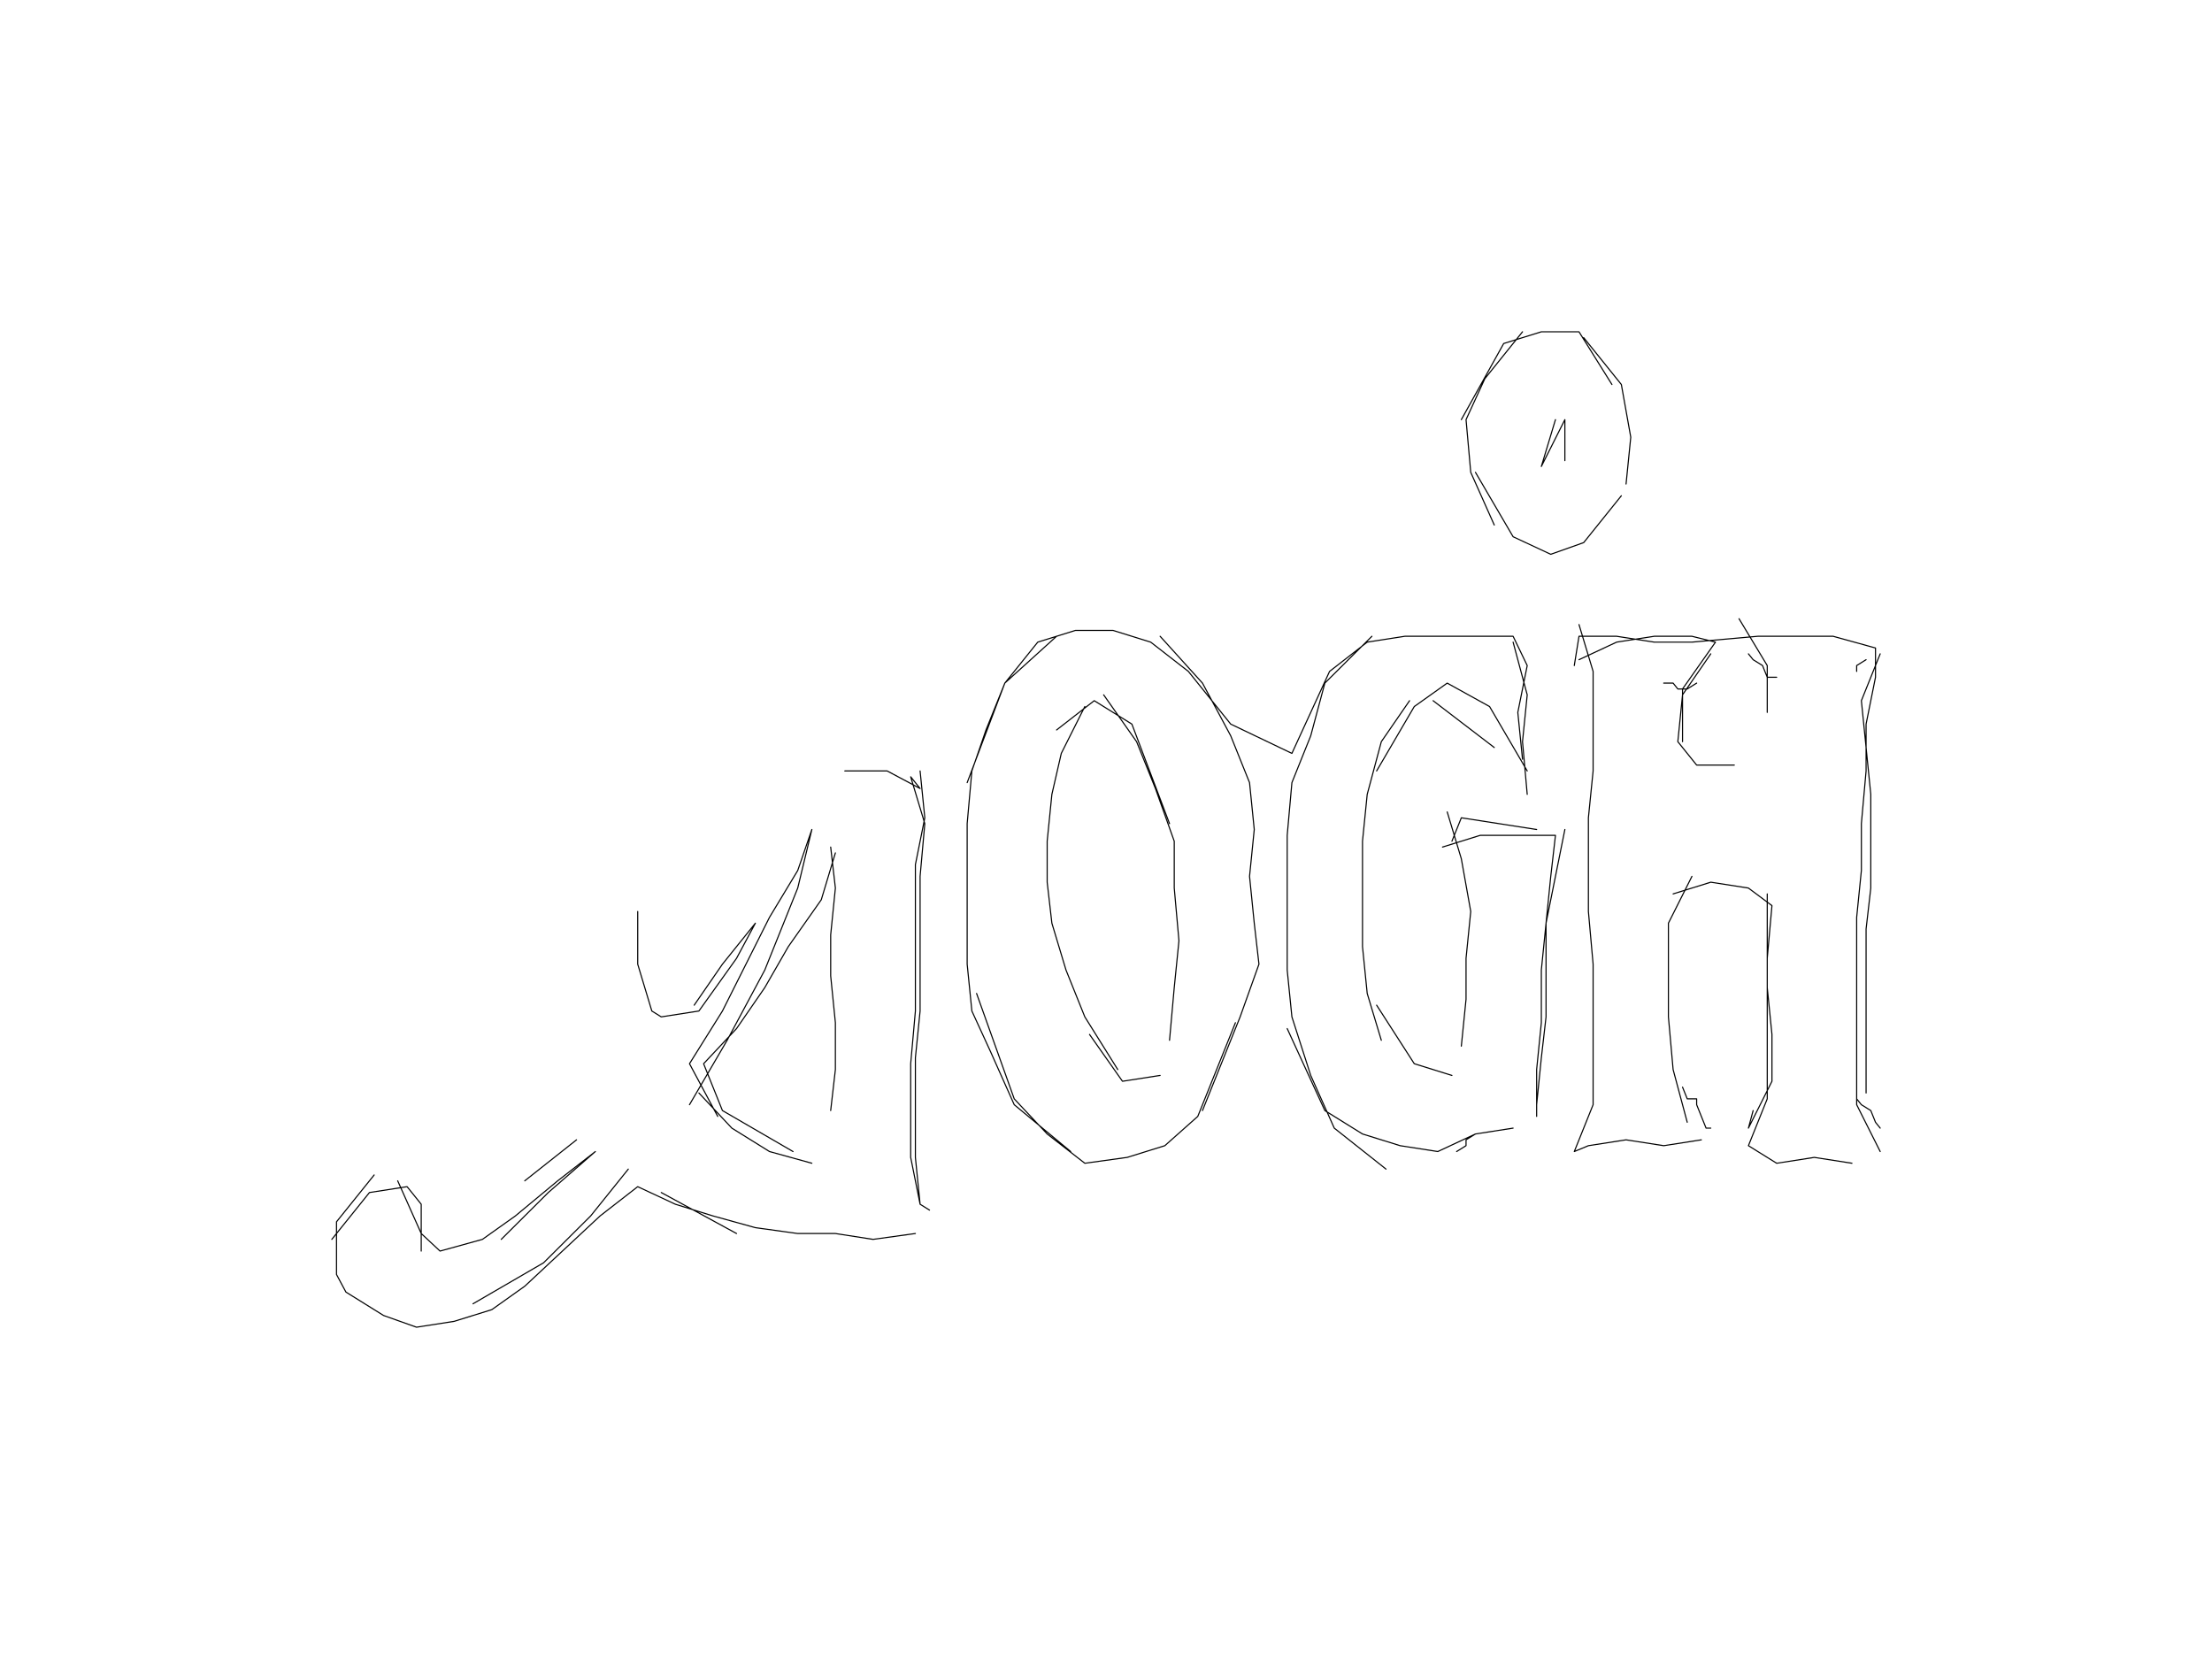
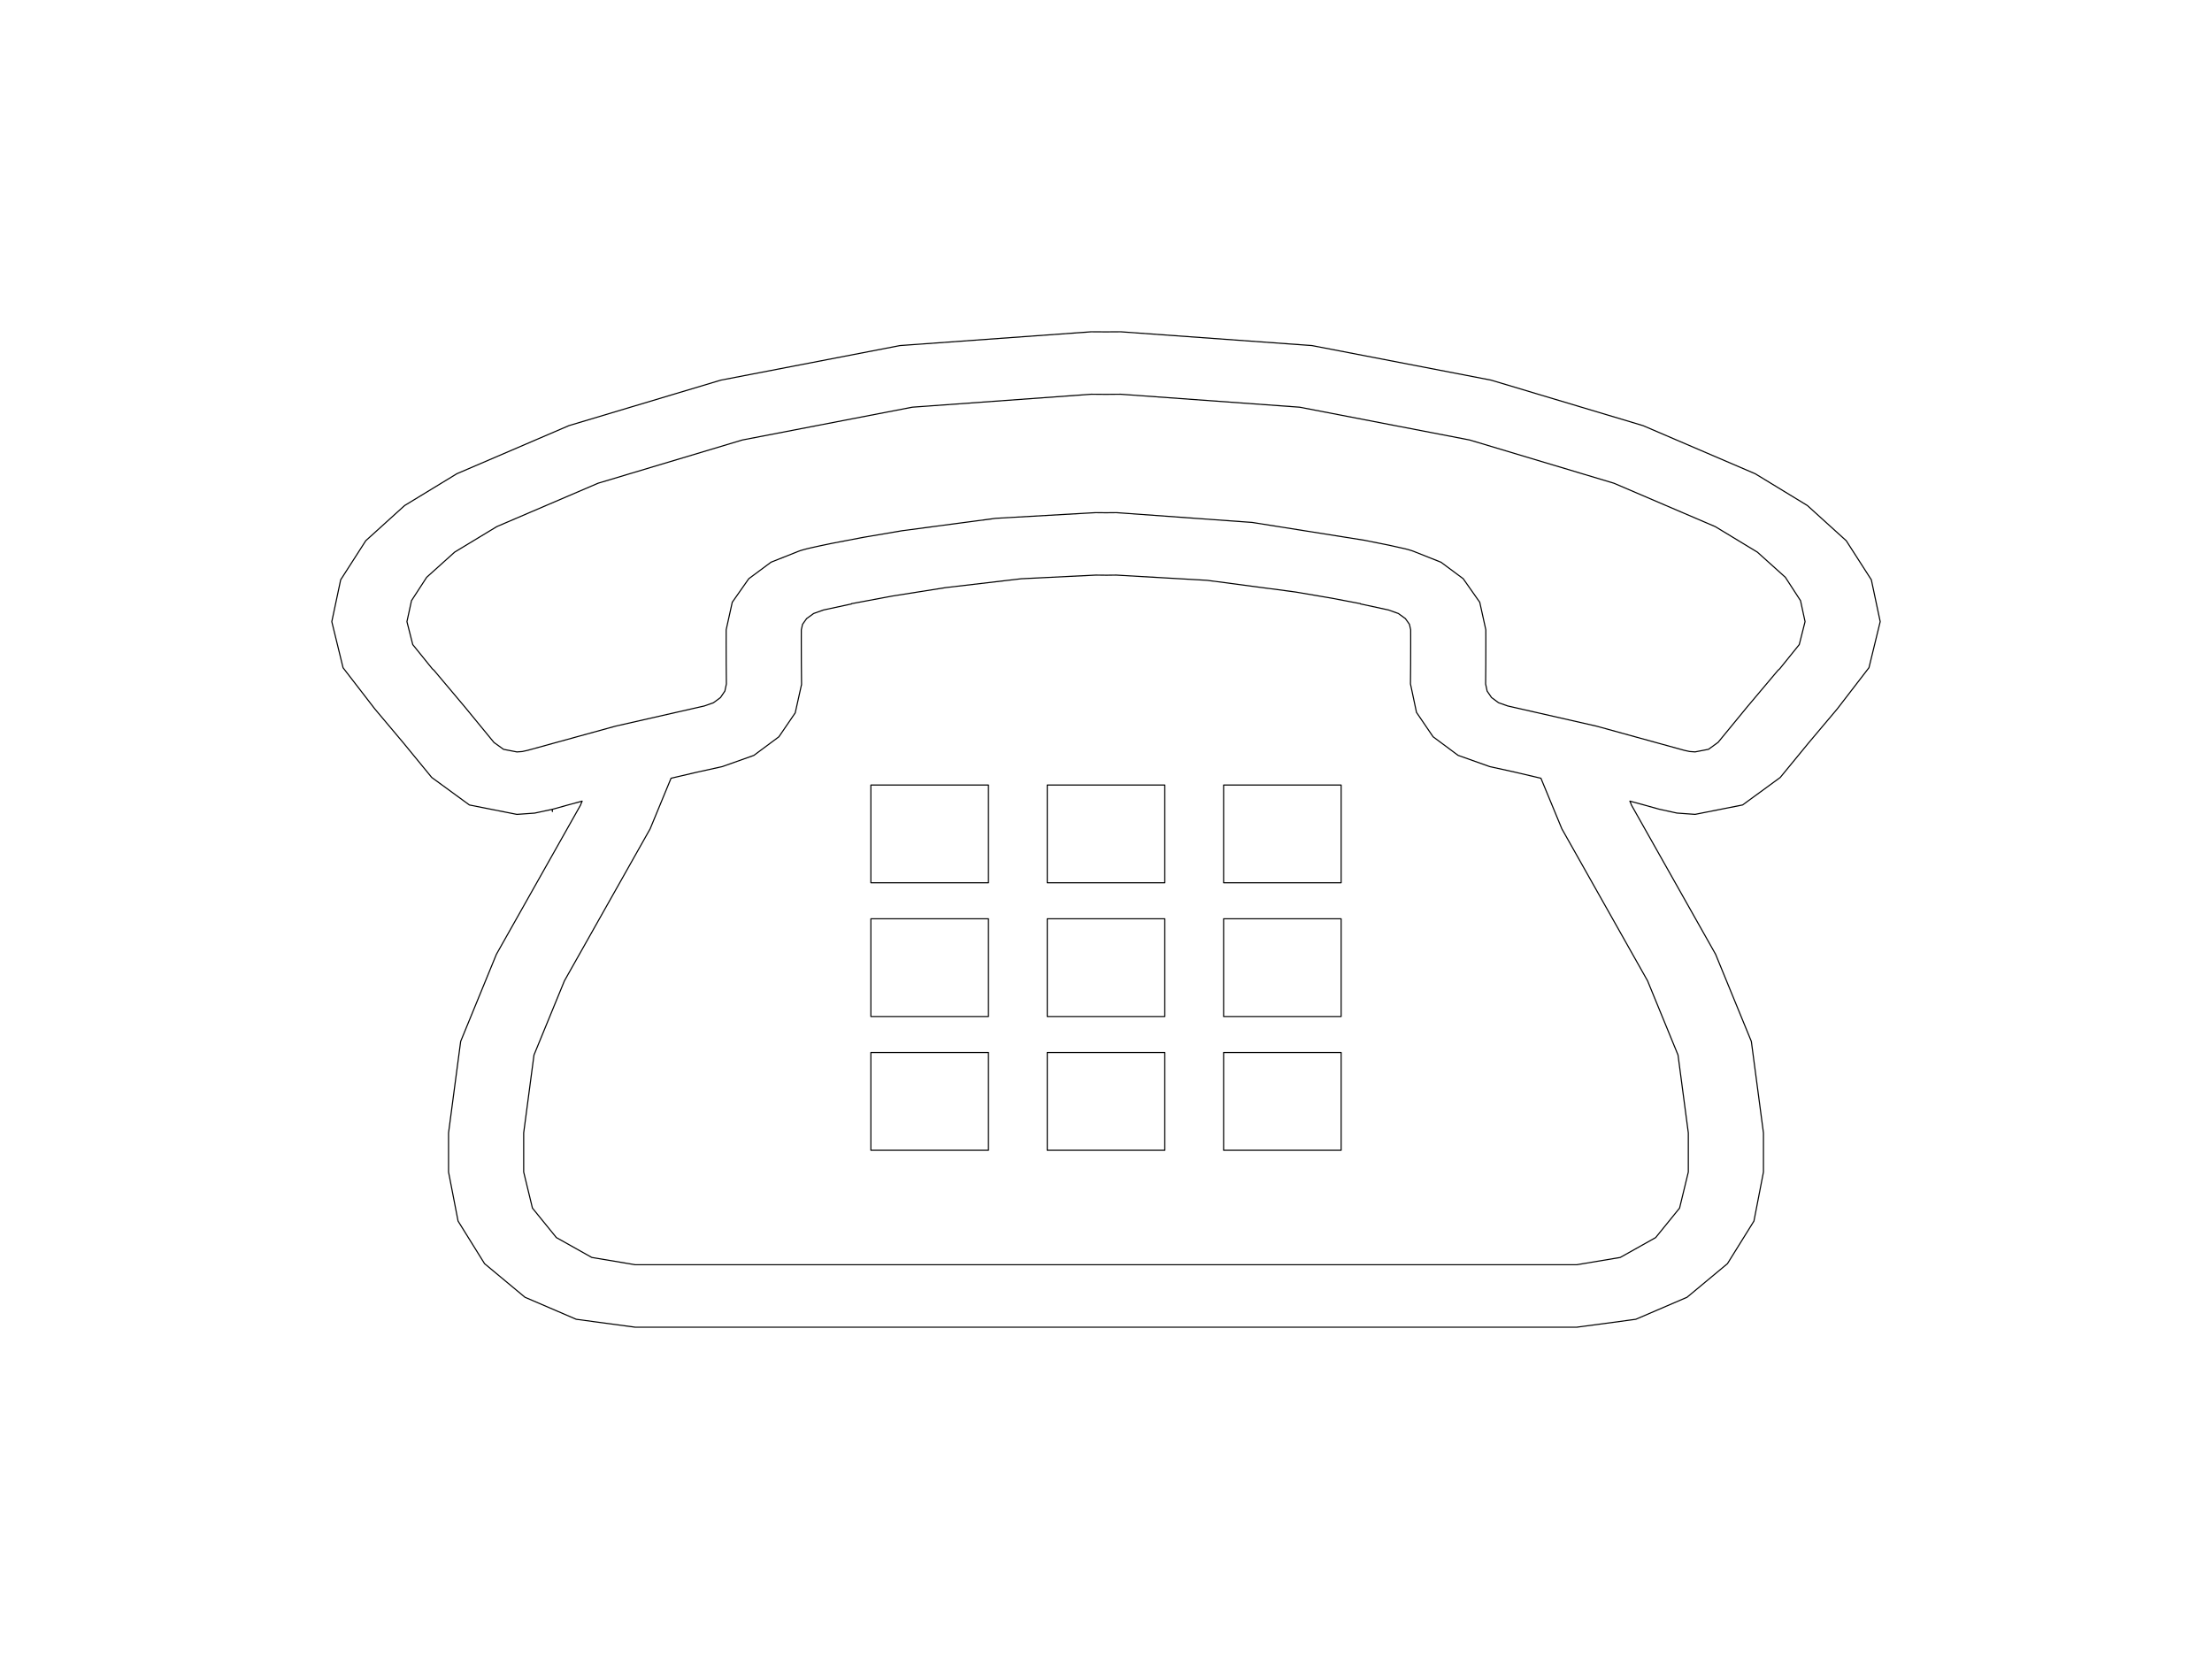
<svg xmlns="http://www.w3.org/2000/svg" width="4000" height="3000" viewBox="0 0 4000 3000">
-   <path d="M 2753.19,600.00 L 2685.11,684.71 L 2651.06,758.82 L 2659.57,854.12 L 2702.13,949.41 M 2668.09,854.12 L 2736.17,970.59 L 2804.26,1002.35 L 2863.83,981.18 L 2931.91,896.47 M 2829.79,832.94 L 2829.79,758.82 L 2787.23,843.53 L 2812.77,758.82 M 2914.89,695.29 L 2855.32,600.00 L 2787.23,600.00 L 2719.15,621.18 L 2642.55,758.82 M 2863.83,610.59 L 2931.91,695.29 L 2948.94,790.59 L 2940.43,875.29 M 2855.32,1129.41 L 2880.85,1214.12 L 2880.85,1394.12 L 2872.34,1478.82 L 2872.34,1648.24 L 2880.85,1743.53 L 2880.85,1997.65 L 2846.81,2082.35 L 2872.34,2071.76 L 2940.43,2061.18 L 3008.51,2071.76 L 3076.60,2061.18 M 3093.62,2040.00 L 3085.11,2040.00 L 3068.09,1997.65 L 3068.09,1987.06 L 3051.06,1987.06 L 3042.55,1965.88 M 3025.53,1616.47 L 3093.62,1595.29 L 3161.70,1605.88 L 3204.26,1637.65 L 3195.74,1732.94 L 3195.74,1987.06 L 3161.70,2071.76 L 3212.77,2103.53 L 3280.85,2092.94 L 3348.94,2103.53 M 3400.00,2040.00 L 3391.49,2029.41 L 3382.98,2008.24 L 3365.96,1997.65 L 3357.45,1987.06 M 3400.00,2082.35 L 3357.45,1997.65 L 3357.45,1658.82 L 3365.96,1574.12 L 3365.96,1489.41 L 3374.47,1394.12 L 3374.47,1309.41 L 3391.49,1224.71 L 3391.49,1171.76 L 3314.89,1150.59 L 3178.72,1150.59 L 3059.57,1161.18 L 2991.49,1161.18 L 2923.40,1150.59 L 2855.32,1150.59 L 2846.81,1203.53 M 2855.32,1192.94 L 2923.40,1161.18 L 2991.49,1150.59 L 3059.57,1150.59 L 3102.13,1161.18 L 3042.55,1245.88 L 3042.55,1341.18 M 3068.09,1235.29 L 3051.06,1245.88 L 3034.04,1245.88 L 3025.53,1235.29 L 3008.51,1235.29 M 3093.62,1182.35 L 3042.55,1256.47 L 3034.04,1341.18 L 3068.09,1383.53 L 3136.17,1383.53 M 3212.77,1224.71 L 3195.74,1224.71 L 3187.23,1203.53 L 3170.21,1192.94 L 3161.70,1182.35 M 3144.68,1118.82 L 3195.74,1203.53 L 3195.74,1288.24 M 3357.45,1214.12 L 3357.45,1203.53 L 3374.47,1192.94 M 3400.00,1182.35 L 3365.96,1267.06 L 3382.98,1436.47 L 3382.98,1605.88 L 3374.47,1680.00 L 3374.47,1976.47 M 3170.21,2008.24 L 3161.70,2040.00 L 3204.26,1955.29 L 3204.26,1870.59 L 3195.74,1785.88 L 3195.74,1616.47 M 3059.57,1584.71 L 3017.02,1669.41 L 3017.02,1838.82 L 3025.53,1934.12 L 3051.06,2029.41 M 2778.72,2018.82 L 2778.72,1934.12 L 2787.23,1849.41 L 2787.23,1754.12 L 2804.26,1584.71 L 2812.77,1510.59 L 2676.60,1510.59 L 2608.51,1531.76 M 2625.53,1521.18 L 2642.55,1478.82 L 2778.72,1500.00 M 2829.79,1500.00 L 2795.74,1669.41 L 2795.74,1838.82 L 2787.23,1912.94 L 2778.72,1997.65 M 2736.17,2040.00 L 2668.09,2050.59 L 2600.00,2082.35 L 2531.91,2071.76 L 2463.83,2050.59 L 2395.74,2008.24 L 2327.66,1860.00 M 2489.36,1817.65 L 2557.45,1923.53 L 2625.53,1944.71 M 2668.09,2050.59 L 2651.06,2061.18 L 2651.06,2071.76 L 2634.04,2082.35 M 2234.04,1849.41 L 2165.96,2018.82 L 2106.38,2071.76 L 2038.30,2092.94 L 1961.70,2103.53 L 1893.62,2050.59 L 1834.04,1987.06 L 1765.96,1796.47 M 1970.21,1870.59 L 2029.79,1955.29 L 2097.87,1944.71 M 2114.89,1489.41 L 2046.81,1309.41 L 1978.72,1267.06 L 1910.64,1320.00 M 1961.70,1277.65 L 1919.15,1362.35 L 1902.13,1436.47 L 1893.62,1521.18 L 1893.62,1595.29 L 1902.13,1669.41 L 1927.66,1754.12 L 1961.70,1838.82 L 2021.28,1934.12 M 1748.94,1415.29 L 1817.02,1235.29 L 1876.60,1161.18 L 1944.68,1140.00 L 2012.77,1140.00 L 2080.85,1161.18 L 2148.94,1214.12 L 2225.53,1309.41 L 2336.17,1362.35 L 2404.26,1214.12 L 2472.34,1161.18 L 2540.43,1150.59 L 2736.17,1150.59 L 2761.70,1203.53 L 2744.68,1288.24 L 2753.19,1372.94 M 2761.70,1394.12 L 2693.62,1277.65 L 2617.02,1235.29 L 2557.45,1277.65 L 2489.36,1394.12 M 2548.94,1267.06 L 2497.87,1341.18 L 2472.34,1436.47 L 2463.83,1521.18 L 2463.83,1711.76 L 2472.34,1796.47 L 2497.87,1881.18 M 2642.55,1891.76 L 2651.06,1807.06 L 2651.06,1732.94 L 2659.57,1648.24 L 2642.55,1552.94 L 2617.02,1468.24 M 2702.13,1351.76 L 2591.49,1267.06 M 2480.85,1150.59 L 2395.74,1235.29 L 2370.21,1330.59 L 2336.17,1415.29 L 2327.66,1510.59 L 2327.66,1754.12 L 2336.17,1838.82 L 2370.21,1944.71 L 2412.77,2040.00 L 2506.38,2114.12 M 2114.89,1881.18 L 2123.40,1785.88 L 2131.91,1701.18 L 2123.40,1605.88 L 2123.40,1521.18 L 2089.36,1425.88 L 2055.32,1341.18 L 1995.74,1256.47 M 1910.64,1150.59 L 1817.02,1235.29 L 1782.98,1320.00 L 1757.45,1394.12 L 1748.94,1489.41 L 1748.94,1743.53 L 1757.45,1828.24 L 1791.49,1902.35 L 1834.04,1997.65 L 1936.17,2082.35 M 1663.83,2177.65 L 1655.32,2092.94 L 1655.32,1912.94 L 1663.83,1828.24 L 1663.83,1584.71 L 1672.34,1489.41 L 1646.81,1404.71 L 1663.83,1425.88 L 1604.26,1394.12 L 1527.66,1394.12 M 1502.13,1531.76 L 1510.64,1605.88 L 1502.13,1690.59 L 1502.13,1764.71 L 1510.64,1849.41 L 1510.64,1934.12 L 1502.13,2008.24 M 1468.09,2103.53 L 1391.49,2082.35 L 1323.40,2040.00 L 1263.83,1976.47 M 1246.81,1997.65 L 1314.89,1881.18 L 1382.98,1754.12 L 1442.55,1605.88 L 1468.09,1500.00 L 1442.55,1574.12 L 1391.49,1658.82 L 1306.38,1828.24 L 1246.81,1923.53 L 1297.87,2018.82 M 1195.74,2156.47 L 1331.91,2230.59 M 1136.17,2114.12 L 1068.09,2198.82 L 982.98,2283.53 L 855.32,2357.65 M 761.70,2262.35 L 761.70,2177.65 L 736.17,2145.88 L 668.09,2156.47 L 600.00,2241.18 M 676.60,2124.71 L 608.51,2209.41 L 608.51,2304.71 L 625.53,2336.47 L 693.62,2378.82 L 753.19,2400.00 L 821.28,2389.41 L 889.36,2368.24 L 948.94,2325.88 L 1085.11,2198.82 L 1153.19,2145.88 L 1221.28,2177.65 L 1289.36,2198.82 L 1365.96,2220.00 L 1442.55,2230.59 L 1510.64,2230.59 L 1578.72,2241.18 L 1655.32,2230.59 M 1255.32,1817.65 L 1306.38,1743.53 L 1365.96,1669.41 L 1331.91,1732.94 L 1263.83,1828.24 L 1195.74,1838.82 L 1178.72,1828.24 L 1153.19,1743.53 L 1153.19,1648.24 M 1042.55,2061.18 L 948.94,2135.29 M 906.38,2241.18 L 991.49,2156.47 L 1076.60,2082.35 L 1008.51,2135.29 L 931.91,2198.82 L 872.34,2241.18 L 795.74,2262.35 L 761.70,2230.59 L 719.15,2135.29 M 1434.04,2082.35 L 1306.38,2008.24 L 1272.34,1923.53 L 1331.91,1860.00 L 1382.98,1785.88 L 1425.53,1711.76 L 1485.11,1627.06 L 1510.64,1542.35 M 1663.83,1394.12 L 1672.34,1478.82 L 1655.32,1563.53 L 1655.32,1828.24 L 1646.81,1923.53 L 1646.81,2092.94 L 1663.83,2177.65 L 1680.85,2188.24 M 2174.47,2008.24 L 2242.55,1838.82 L 2276.60,1743.53 L 2268.09,1669.41 L 2259.57,1584.71 L 2268.09,1500.00 L 2259.57,1415.29 L 2225.53,1330.59 L 2174.47,1235.29 L 2097.87,1150.59 M 2736.17,1161.18 L 2761.70,1256.47 L 2753.19,1341.18 L 2761.70,1436.47" fill="none" stroke="black" stroke-width="2" stroke-linecap="round" stroke-linejoin="round" />
+   <path d="M 780.55,1405.71 L 780.41,1405.53 L 780.33,1405.45 L 780.55,1405.71 M 954.01,1356.89 L 954.23,1356.83 L 954.45,1356.78 L 955.47,1356.46 L 956.49,1356.15 L 954.01,1356.89 M 3338.57,977.76 L 3268.31,914.15 L 3174.79,857.17 L 3174.79,857.14 L 3174.52,857.01 L 3174.26,856.88 L 3173.83,856.64 L 3173.41,856.40 L 3173.37,856.44 L 2971.13,769.68 L 2696.31,687.39 L 2372.35,624.89 L 2026.81,600.00 L 2013.43,600.04 L 1999.92,600.18 L 1986.51,600.05 L 1973.06,600.00 L 1627.53,624.89 L 1303.60,687.39 L 1028.85,769.65 L 826.67,856.44 L 826.67,856.40 L 826.47,856.51 L 826.23,856.62 L 825.74,856.88 L 825.26,857.14 L 825.28,857.16 L 825.30,857.17 L 731.69,914.16 L 661.43,977.77 L 616.05,1048.47 L 600.00,1124.13 L 620.37,1207.51 L 677.80,1281.96 L 729.60,1343.55 L 780.41,1405.53 L 780.59,1405.73 L 780.76,1405.93 L 848.85,1455.66 L 934.68,1472.67 L 966.86,1470.36 L 998.64,1463.51 L 998.64,1463.59 L 997.36,1463.99 L 998.64,1463.59 L 998.77,1465.55 L 998.91,1467.52 L 998.73,1463.59 L 999.42,1463.38 L 1000.11,1463.18 L 1026.38,1455.84 L 1052.69,1448.69 L 1049.51,1456.42 L 897.63,1725.72 L 833.01,1883.23 L 811.11,2048.63 L 811.11,2119.41 L 828.34,2208.11 L 876.26,2285.13 L 949.32,2345.86 L 1041.98,2385.68 L 1148.67,2400.00 L 2851.34,2400.00 L 2958.06,2385.68 L 3050.72,2345.85 L 3123.77,2285.11 L 3171.68,2208.09 L 3188.89,2119.41 L 3188.89,2048.63 L 3167.00,1883.23 L 3102.38,1725.72 L 2950.50,1456.42 L 2947.31,1448.66 L 2973.60,1455.81 L 2999.81,1463.14 L 3032.39,1470.29 L 3065.27,1472.63 L 3151.16,1455.62 L 3219.20,1405.94 L 3219.28,1405.83 L 3270.39,1343.57 L 3322.38,1281.86 L 3379.70,1207.40 L 3400.00,1124.10 L 3383.97,1048.44 L 3338.57,977.76 M 3065.27,1359.68 L 3055.59,1359.00 L 3045.90,1356.89 L 2887.13,1313.15 L 2726.30,1276.56 L 2709.82,1270.72 L 2697.15,1261.34 L 2689.20,1249.73 L 2686.49,1236.85 L 2686.79,1201.70 L 2686.88,1166.55 L 2686.88,1152.63 L 2686.84,1138.69 L 2686.84,1138.87 L 2675.86,1089.08 L 2645.93,1046.48 L 2605.79,1016.69 L 2555.97,996.89 L 2554.16,996.22 L 2552.69,995.71 L 2545.82,993.64 L 2540.44,992.29 L 2511.71,985.87 L 2467.29,976.97 L 2264.27,944.71 L 2019.02,927.03 L 2009.49,927.09 L 2000.00,927.22 L 1990.51,927.09 L 1981.03,927.03 L 1800.54,937.28 L 1631.30,959.72 L 1560.60,971.78 L 1504.54,982.51 L 1483.17,986.96 L 1466.67,990.60 L 1460.20,992.13 L 1454.55,993.58 L 1451.19,994.55 L 1447.83,995.53 L 1446.25,996.07 L 1444.29,996.78 L 1394.28,1016.62 L 1354.02,1046.52 L 1324.15,1089.09 L 1313.15,1138.84 L 1313.15,1138.69 L 1313.11,1163.29 L 1313.21,1200.04 L 1313.55,1236.78 L 1310.80,1249.70 L 1302.85,1261.38 L 1290.15,1270.78 L 1273.70,1276.60 L 1113.03,1313.12 L 954.44,1356.78 L 954.27,1356.84 L 954.09,1356.89 L 954.00,1356.89 L 944.31,1359.03 L 934.68,1359.73 L 910.56,1355.04 L 893.28,1342.63 L 840.78,1278.64 L 787.30,1215.09 L 786.02,1213.56 L 784.74,1212.04 L 783.24,1210.71 L 781.73,1209.39 L 746.38,1165.62 L 735.87,1124.13 L 744.11,1086.17 L 771.56,1043.91 L 822.10,998.45 L 897.62,952.73 L 898.01,952.53 L 898.41,952.33 L 899.03,951.99 L 1081.57,873.80 L 1342.44,795.63 L 1649.76,736.32 L 1973.06,712.94 L 1985.95,712.99 L 1998.85,713.13 L 2001.15,713.13 L 2013.91,712.98 L 2026.81,712.94 L 2350.14,736.33 L 2657.52,795.63 L 2918.44,873.82 L 3101.01,951.99 L 3101.81,952.39 L 3102.10,952.54 L 3102.38,952.69 L 3177.91,998.45 L 3228.48,1043.91 L 3255.92,1086.16 L 3264.13,1124.09 L 3253.64,1165.62 L 3218.31,1209.39 L 3216.80,1210.73 L 3215.30,1212.07 L 3212.74,1215.05 L 3159.21,1278.62 L 3106.68,1342.63 L 3106.77,1342.52 L 3106.85,1342.41 L 3089.50,1354.98 L 3065.27,1359.68 M 946.98,2048.63 L 965.61,1907.78 L 1020.67,1773.66 L 1175.65,1498.83 L 1213.46,1407.32 L 1259.67,1396.51 L 1306.03,1386.29 L 1363.21,1365.98 L 1408.52,1332.32 L 1438.02,1289.08 L 1449.21,1238.75 L 1449.39,1238.75 L 1449.43,1237.28 L 1449.43,1235.81 L 1449.09,1199.56 L 1448.99,1163.28 L 1448.99,1151.15 L 1449.03,1139.05 L 1449.03,1138.90 L 1451.29,1128.88 L 1458.63,1118.61 L 1471.32,1109.40 L 1489.06,1103.06 L 1539.87,1092.10 L 1539.87,1091.63 L 1614.06,1077.77 L 1710.38,1062.54 L 1846.64,1046.58 L 1981.02,1039.97 L 1989.78,1040.01 L 1998.40,1040.11 L 2000.04,1040.15 L 2001.45,1040.15 L 2010.16,1040.02 L 2019.01,1039.97 L 2182.89,1049.41 L 2342.99,1070.59 L 2408.18,1081.71 L 2460.02,1091.58 L 2460.02,1092.03 L 2510.85,1103.02 L 2528.63,1109.38 L 2541.41,1118.64 L 2548.70,1128.89 L 2550.96,1138.87 L 2550.96,1139.05 L 2551.00,1152.80 L 2551.00,1166.55 L 2550.90,1201.22 L 2550.60,1235.85 L 2550.60,1236.84 L 2561.47,1288.24 L 2591.48,1332.32 L 2636.78,1365.96 L 2693.96,1386.26 L 2740.30,1396.47 L 2786.48,1407.32 L 2824.35,1498.79 L 2979.33,1773.65 L 3034.39,1907.77 L 3053.02,2048.62 L 3053.02,2119.40 L 3037.19,2184.66 L 2993.97,2237.93 L 2929.87,2273.89 L 2851.34,2287.04 L 1148.67,2287.04 L 1070.18,2273.89 L 1006.08,2237.93 L 962.82,2184.65 L 946.99,2119.40 L 946.99,2048.63 L 946.98,2048.63 M 998.73,1463.58 L 998.73,1463.47 L 999.93,1463.21 L 999.33,1463.40 L 998.73,1463.58 M 1574.82,1903.30 L 1787.44,1903.30 L 1787.44,2080.03 L 1574.82,2080.03 L 1574.82,1903.30 M 1574.82,1661.45 L 1787.44,1661.45 L 1787.44,1838.18 L 1574.82,1838.18 L 1574.82,1661.45 M 1574.82,1419.61 L 1787.44,1419.61 L 1787.44,1596.30 L 1574.82,1596.30 L 1574.82,1419.61 M 1893.72,1903.30 L 2106.33,1903.30 L 2106.33,2080.03 L 1893.72,2080.03 L 1893.72,1903.30 M 1893.72,1661.45 L 2106.33,1661.45 L 2106.33,1838.18 L 1893.72,1838.18 L 1893.72,1661.45 M 1893.72,1419.61 L 2106.33,1419.61 L 2106.33,1596.30 L 1893.72,1596.30 L 1893.72,1419.61 M 2212.66,1903.30 L 2425.23,1903.30 L 2425.23,2080.03 L 2212.66,2080.03 L 2212.66,1903.30 M 2212.66,1661.45 L 2425.23,1661.45 L 2425.23,1838.18 L 2212.66,1838.18 L 2212.66,1661.45 M 2212.66,1419.61 L 2425.23,1419.61 L 2425.23,1596.30 L 2212.66,1596.30 L 2212.66,1419.61" fill="none" stroke="black" stroke-width="2" stroke-linecap="round" stroke-linejoin="round" />
</svg>
